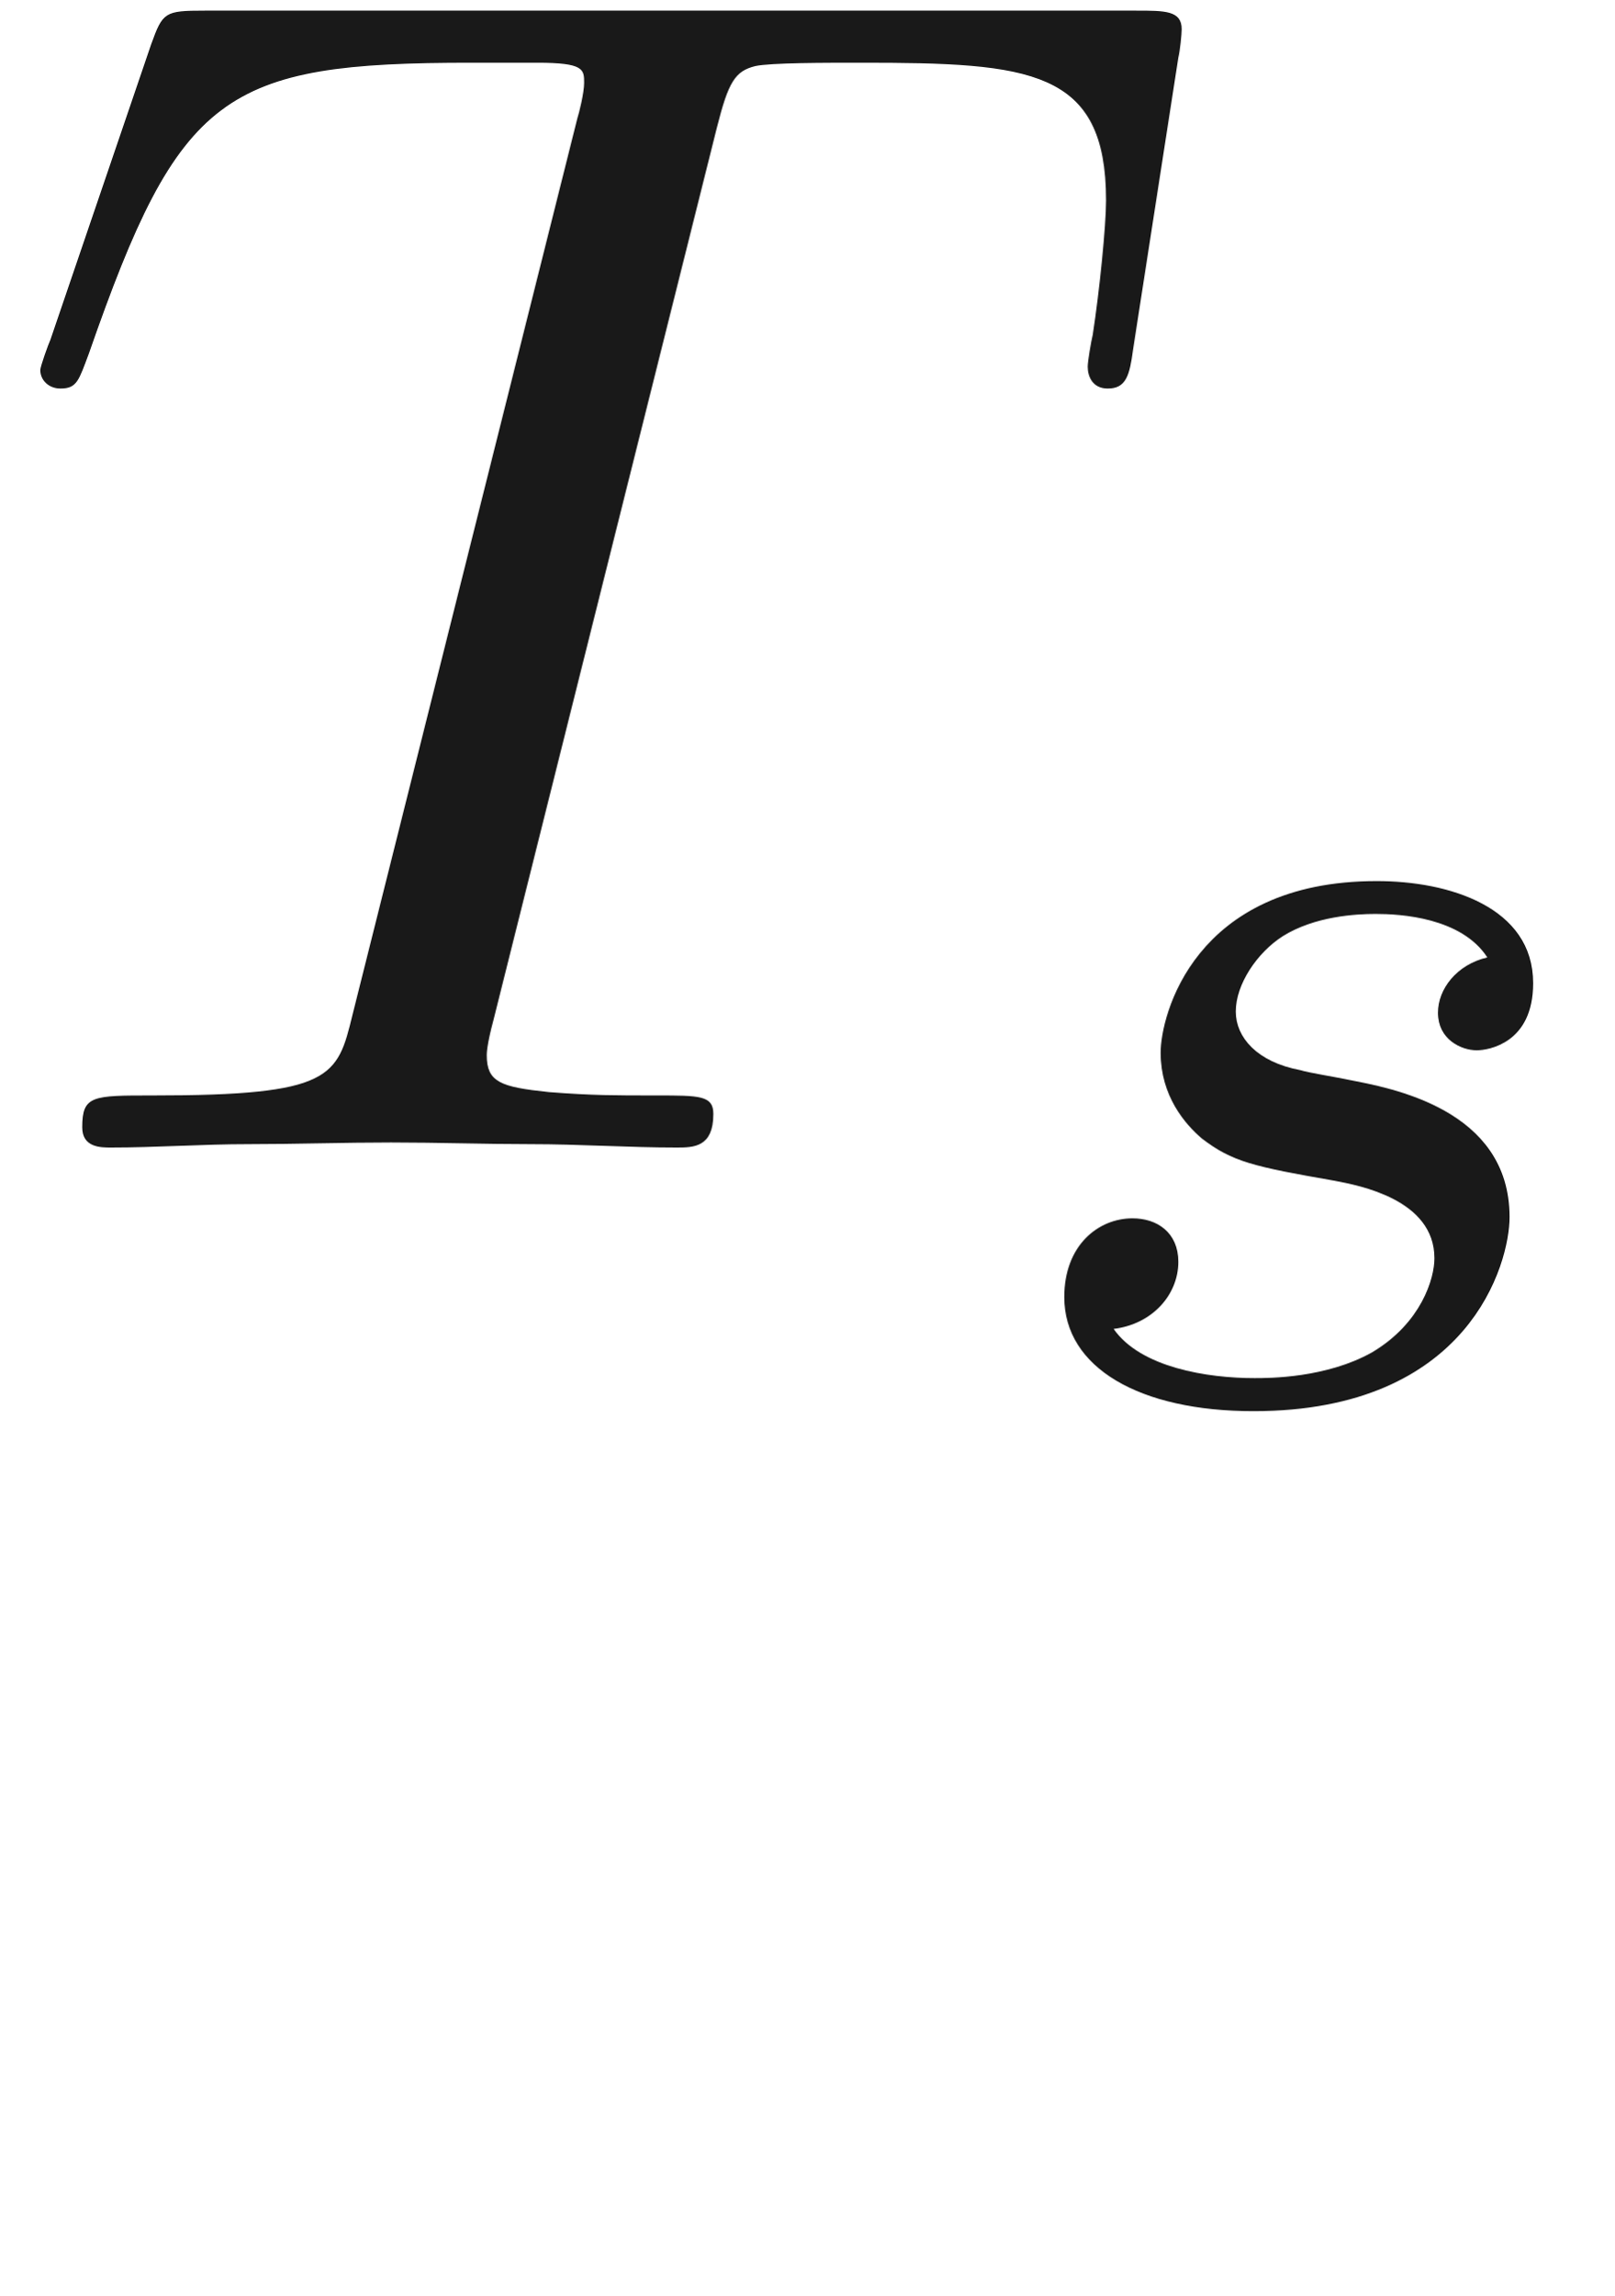
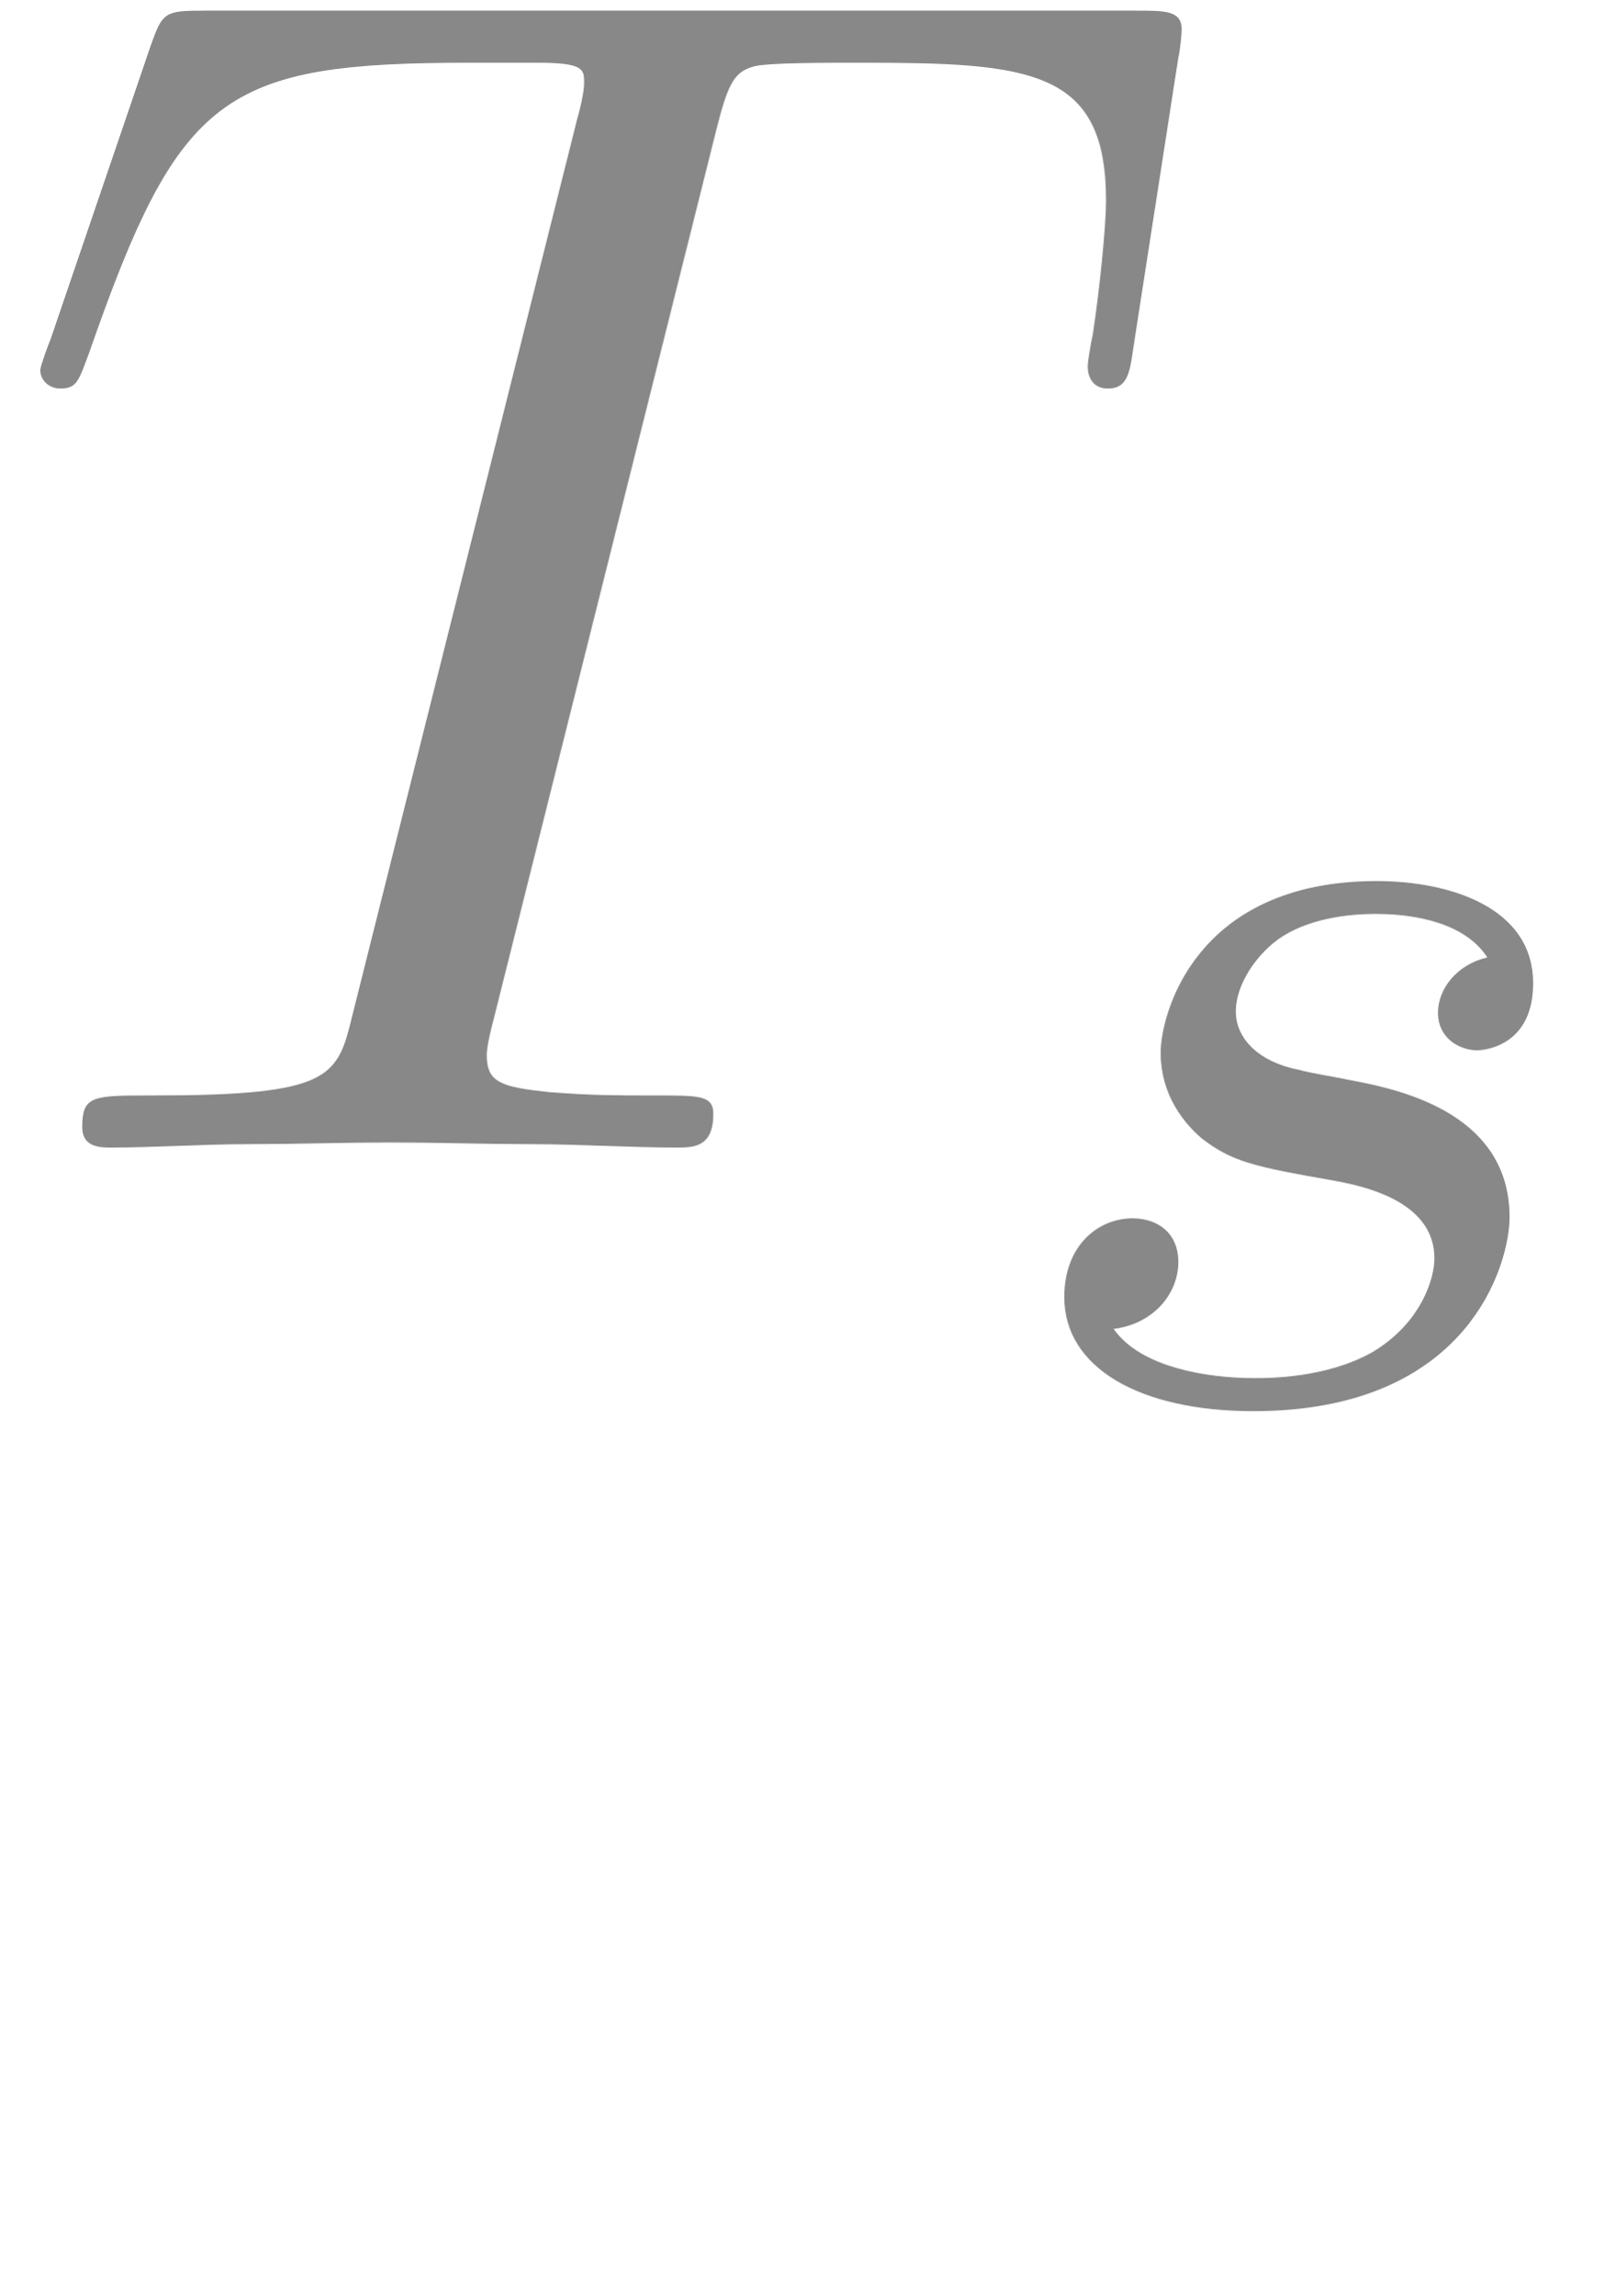
<svg xmlns="http://www.w3.org/2000/svg" xmlns:ns1="http://github.com/leegao/readme2tex/" xmlns:xlink="http://www.w3.org/1999/xlink" version="1.1" width="9.582pt" height="13.616pt" viewBox="-52.075 -68.845 9.582 13.616" ns1:offset="1.4943809999999935">
  <defs>
    <path id="g2-97" d="M3.318-.757C3.357-.359 3.626 .06 4.095 .06C4.304 .06 4.912-.08 4.912-.887V-1.445H4.663V-.887C4.663-.309 4.413-.249 4.304-.249C3.975-.249 3.935-.697 3.935-.747V-2.74C3.935-3.158 3.935-3.547 3.577-3.915C3.188-4.304 2.69-4.463 2.212-4.463C1.395-4.463 .707-3.995 .707-3.337C.707-3.039 .907-2.869 1.166-2.869C1.445-2.869 1.624-3.068 1.624-3.328C1.624-3.447 1.574-3.776 1.116-3.786C1.385-4.134 1.873-4.244 2.192-4.244C2.68-4.244 3.248-3.856 3.248-2.969V-2.6C2.74-2.57 2.042-2.54 1.415-2.242C.667-1.903 .418-1.385 .418-.946C.418-.139 1.385 .11 2.012 .11C2.67 .11 3.128-.289 3.318-.757ZM3.248-2.391V-1.395C3.248-.448 2.531-.11 2.082-.11C1.594-.11 1.186-.458 1.186-.956C1.186-1.504 1.604-2.331 3.248-2.391Z" />
    <path id="g0-84" d="M4.254-6.047C4.324-6.326 4.364-6.386 4.483-6.416C4.573-6.436 4.902-6.436 5.111-6.436C6.117-6.436 6.565-6.396 6.565-5.619C6.565-5.469 6.526-5.081 6.486-4.822C6.476-4.782 6.456-4.663 6.456-4.633C6.456-4.573 6.486-4.503 6.575-4.503C6.685-4.503 6.705-4.583 6.725-4.732L6.994-6.466C7.004-6.506 7.014-6.605 7.014-6.635C7.014-6.745 6.914-6.745 6.745-6.745H1.215C.976-6.745 .966-6.735 .897-6.545L.299-4.792C.289-4.772 .239-4.633 .239-4.613C.239-4.553 .289-4.503 .359-4.503C.458-4.503 .468-4.553 .528-4.712C1.066-6.257 1.325-6.436 2.8-6.436H3.188C3.467-6.436 3.467-6.396 3.467-6.316C3.467-6.257 3.437-6.137 3.427-6.107L2.092-.787C2.002-.418 1.973-.309 .907-.309C.548-.309 .488-.309 .488-.12C.488 0 .598 0 .658 0C.927 0 1.205-.02 1.474-.02C1.753-.02 2.042-.03 2.321-.03S2.879-.02 3.148-.02C3.437-.02 3.736 0 4.015 0C4.115 0 4.234 0 4.234-.199C4.234-.309 4.154-.309 3.895-.309C3.646-.309 3.517-.309 3.258-.329C2.969-.359 2.889-.389 2.889-.548C2.889-.558 2.889-.608 2.929-.757L4.254-6.047Z" />
    <path id="g1-115" d="M3.006-2.622C2.824-2.58 2.713-2.434 2.713-2.294C2.713-2.134 2.852-2.071 2.943-2.071C3.013-2.071 3.278-2.113 3.278-2.469C3.278-2.922 2.776-3.075 2.35-3.075C1.262-3.075 1.067-2.273 1.067-2.057C1.067-1.799 1.213-1.632 1.311-1.548C1.492-1.409 1.618-1.381 2.099-1.297C2.246-1.269 2.692-1.186 2.692-.837C2.692-.718 2.615-.453 2.322-.279C2.05-.126 1.709-.126 1.625-.126C1.346-.126 .948-.188 .788-.418C1.018-.446 1.172-.621 1.172-.816C1.172-.99 1.046-1.074 .9-1.074C.697-1.074 .495-.914 .495-.607C.495-.188 .941 .07 1.618 .07C2.901 .07 3.138-.809 3.138-1.081C3.138-1.723 2.434-1.848 2.176-1.897C2.113-1.911 1.939-1.939 1.897-1.953C1.639-2.001 1.513-2.148 1.513-2.301C1.513-2.462 1.639-2.65 1.792-2.748C1.981-2.866 2.225-2.88 2.343-2.88C2.49-2.88 2.852-2.859 3.006-2.622Z" />
  </defs>
-   <g id="page1" fill-opacity="0.9">
+   <g id="page1" fill-opacity="1" fill="#888888">
    <use x="-52.075" y="-62.037" xlink:href="#g0-84" />
    <use x="-46.253" y="-60.543" xlink:href="#g1-115" />
  </g>
</svg>
